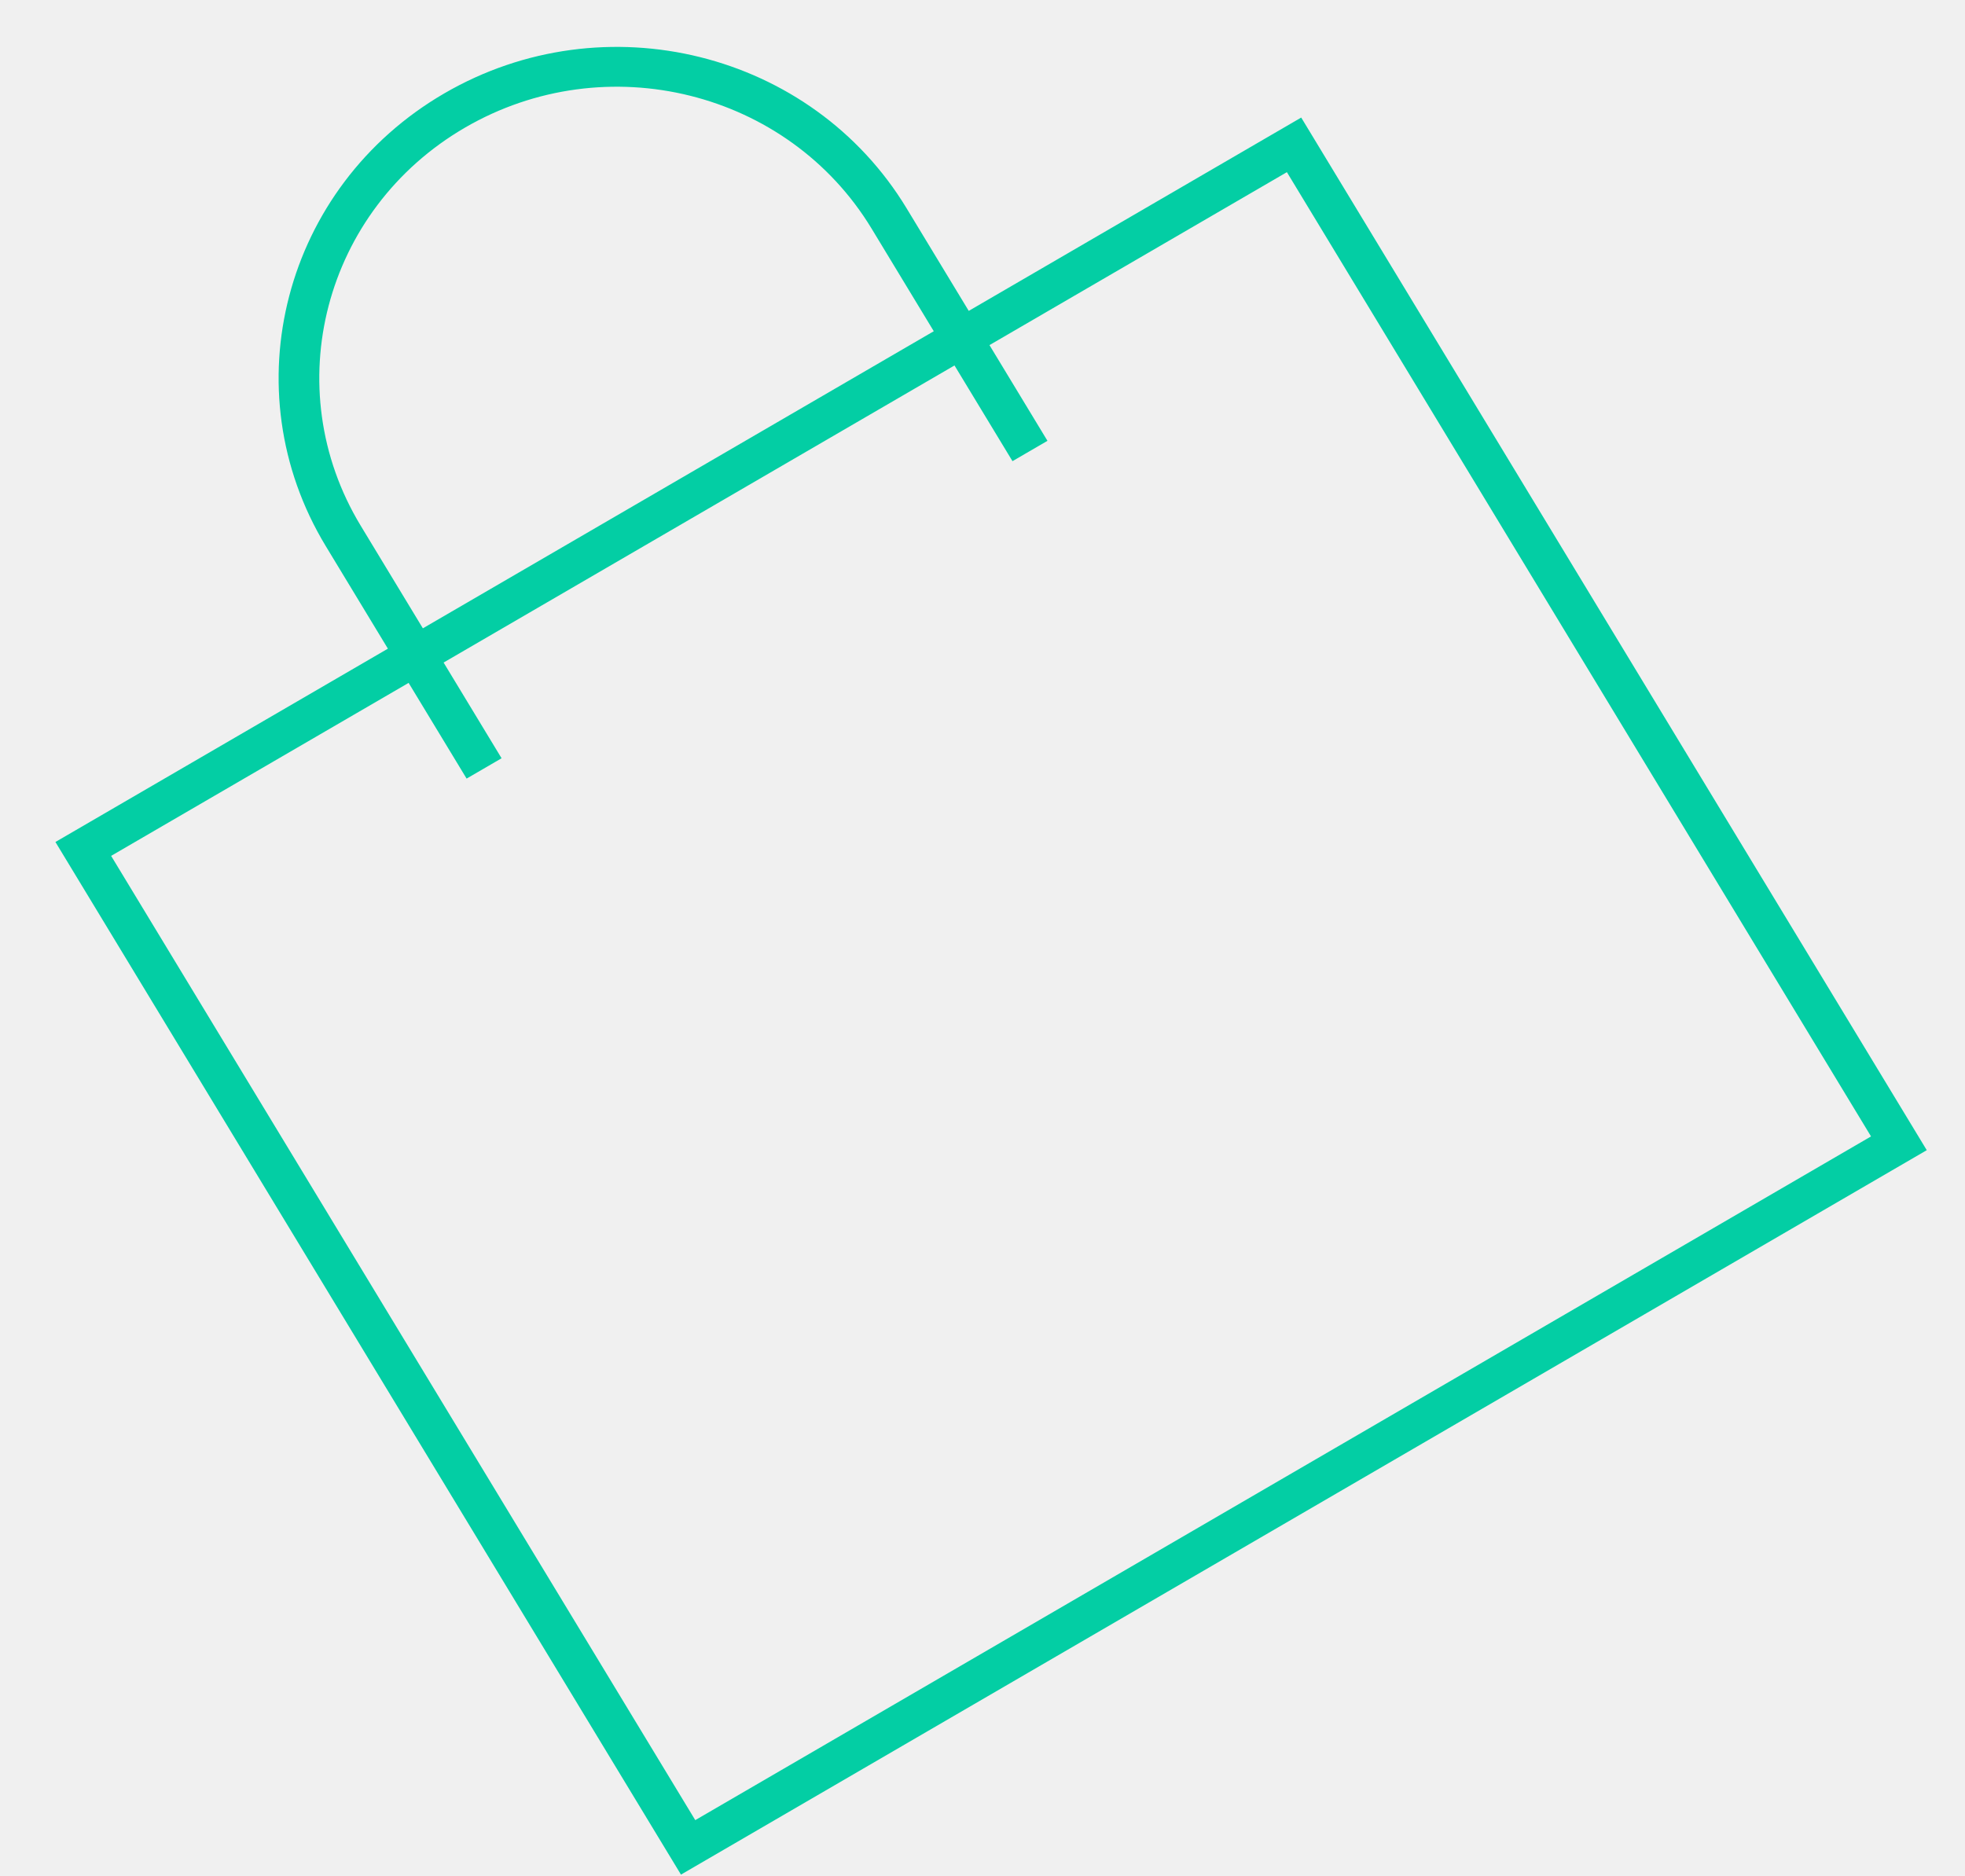
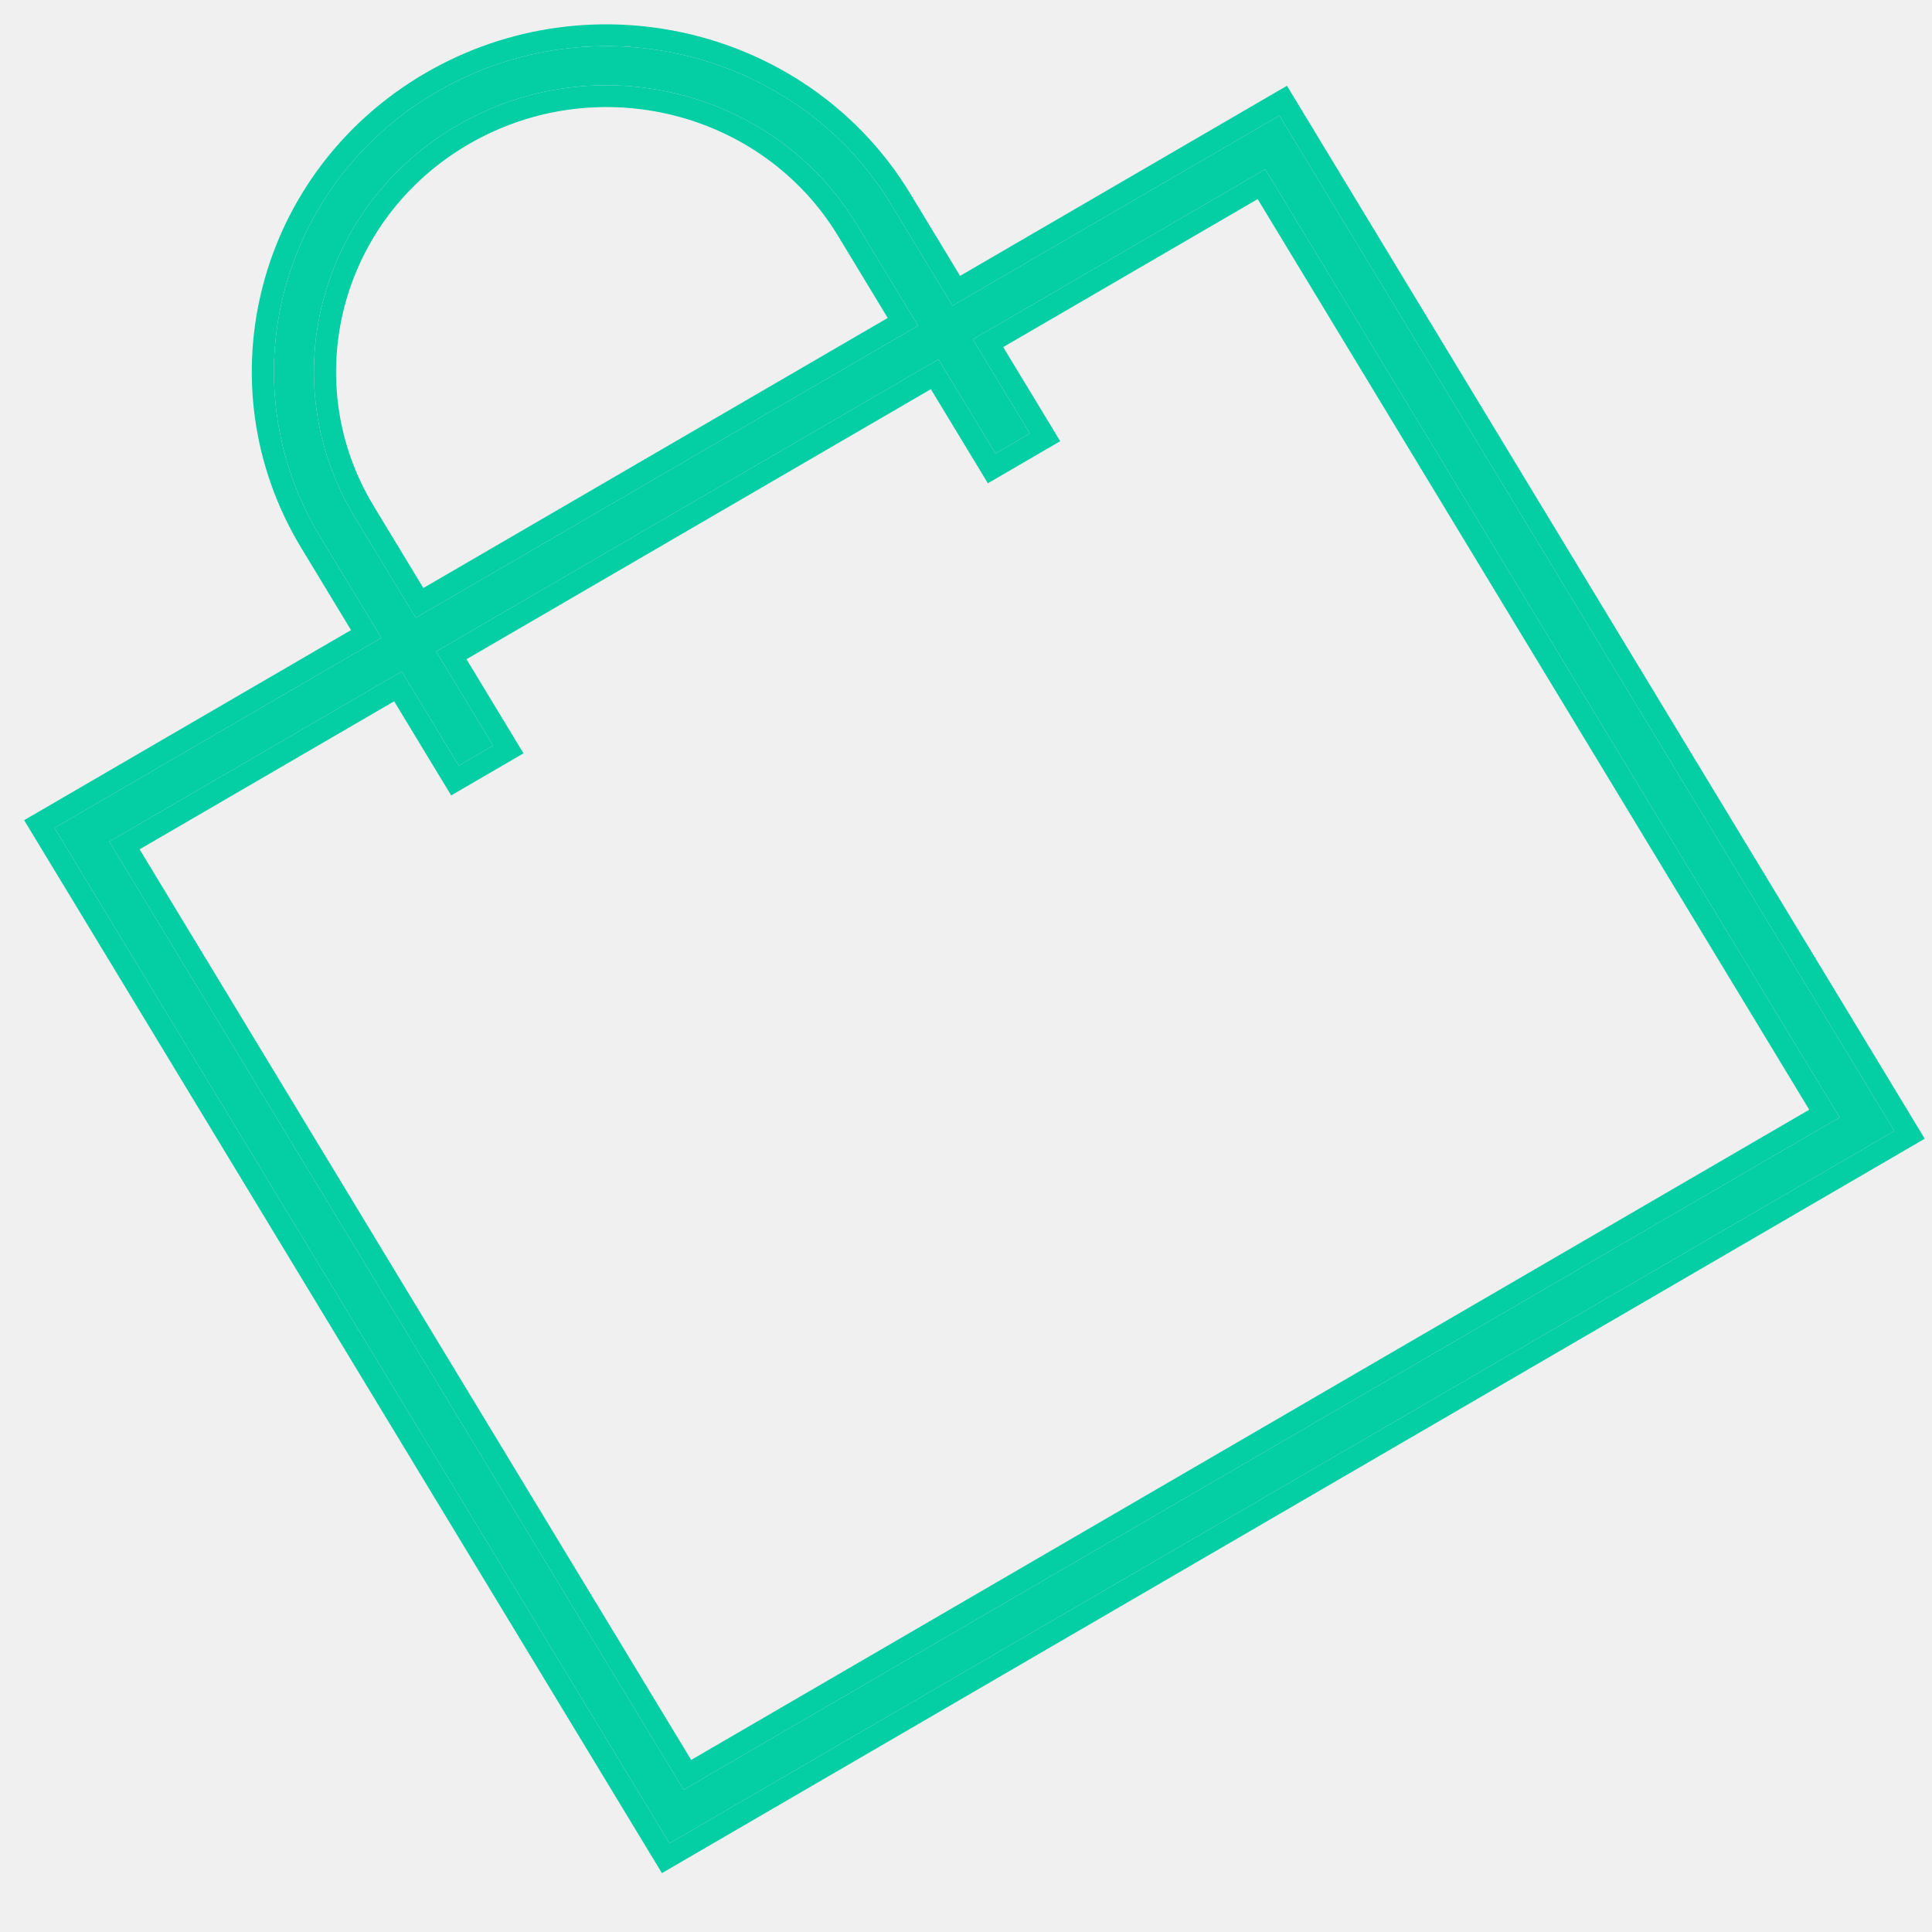
- <svg xmlns="http://www.w3.org/2000/svg" xmlns:xlink="http://www.w3.org/1999/xlink" width="22" height="21" viewBox="0 0 22 21" version="1.1">
+ <svg xmlns="http://www.w3.org/2000/svg" xmlns:xlink="http://www.w3.org/1999/xlink" width="22" height="22" viewBox="0 0 22 22" version="1.1">
  <g id="Canvas" transform="translate(23717 32826)">
-     <g id="Group 23">
-       <g id="Union">
-         <use xlink:href="#path0_fill" transform="matrix(0.864445 -0.502728 0.518092 0.855325 -23719 -32820.9)" fill="#03CEA4" />
+     <g id="Union">
+       <use xlink:href="#path0_fill" transform="matrix(0.864445 -0.502728 0.518092 0.855325 -23719 -32820.9)" fill="#03CEA4" />
+       <mask id="mask0_outline_out">
+         <rect id="mask0_outline_inv" fill="white" x="-1" y="-1" width="18" height="20" transform="matrix(0.864445 -0.502728 0.518092 0.855325 -23719 -32820.9)" />
+         <use xlink:href="#path0_fill" fill="black" transform="matrix(0.864445 -0.502728 0.518092 0.855325 -23719 -32820.9)" />
+       </mask>
+       <g mask="url(#mask0_outline_out)">
+         <use xlink:href="#path1_stroke_2x" transform="matrix(0.864445 -0.502728 0.518092 0.855325 -23719 -32820.9)" fill="#03CEA4" />
      </g>
    </g>
  </g>
  <defs>
    <path id="path0_fill" fill-rule="evenodd" d="M 8.067 0C 5.99 0 4.306 1.663 4.306 3.715L 4.306 5.058L 0 5.058L 0 18.576L 16.135 18.576L 16.135 5.058L 11.829 5.058L 11.829 3.715C 11.829 1.663 10.145 0 8.067 0ZM 11.376 5.506L 11.376 6.759L 11.829 6.759L 11.829 5.506L 15.681 5.506L 15.681 18.129L 0.453 18.129L 0.453 5.506L 4.306 5.506L 4.306 6.759L 4.759 6.759L 4.759 5.506L 11.376 5.506ZM 11.376 5.058L 11.376 3.715C 11.376 1.911 9.895 0.448 8.067 0.448C 6.24 0.448 4.759 1.911 4.759 3.715L 4.759 5.058L 11.376 5.058Z" />
+     <path id="path1_stroke_2x" d="M 4.306 5.058L 4.306 5.308L 4.556 5.308L 4.556 5.058L 4.306 5.058ZM 0 5.058L 0 4.808L -0.25 4.808L -0.25 5.058L 0 5.058ZM 0 18.576L -0.25 18.576L -0.25 18.826L 0 18.826L 0 18.576ZM 16.135 18.576L 16.135 18.826L 16.385 18.826L 16.385 18.576L 16.135 18.576ZM 16.135 5.058L 16.385 5.058L 16.385 4.808L 16.135 4.808L 16.135 5.058ZM 11.829 5.058L 11.579 5.058L 11.579 5.308L 11.829 5.308L 11.829 5.058ZM 11.376 6.759L 11.126 6.759L 11.126 7.009L 11.376 7.009L 11.376 6.759ZM 11.376 5.506L 11.626 5.506L 11.626 5.256L 11.376 5.256L 11.376 5.506ZM 11.829 6.759L 11.829 7.009L 12.079 7.009L 12.079 6.759L 11.829 6.759ZM 11.829 5.506L 11.829 5.256L 11.579 5.256L 11.579 5.506L 11.829 5.506ZM 15.681 5.506L 15.931 5.506L 15.931 5.256L 15.681 5.256L 15.681 5.506ZM 15.681 18.129L 15.681 18.379L 15.931 18.379L 15.931 18.129L 15.681 18.129ZM 0.453 18.129L 0.203 18.129L 0.203 18.379L 0.453 18.379L 0.453 18.129ZM 0.453 5.506L 0.453 5.256L 0.203 5.256L 0.203 5.506L 0.453 5.506ZM 4.306 5.506L 4.556 5.506L 4.556 5.256L 4.306 5.256L 4.306 5.506ZM 4.306 6.759L 4.056 6.759L 4.056 7.009L 4.306 7.009L 4.306 6.759ZM 4.759 6.759L 4.759 7.009L 5.009 7.009L 5.009 6.759L 4.759 6.759ZM 4.759 5.506L 4.759 5.256L 4.509 5.256L 4.509 5.506L 4.759 5.506ZM 11.376 5.058L 11.376 5.308L 11.626 5.308L 11.626 5.058L 11.376 5.058ZM 4.759 5.058L 4.509 5.058L 4.509 5.308L 4.759 5.308L 4.759 5.058ZM 4.556 3.715C 4.556 1.804 6.125 0.25 8.067 0.25L 8.067 -0.25C 5.855 -0.25 4.056 1.522 4.056 3.715L 4.556 3.715ZM 4.556 5.058L 4.556 3.715L 4.056 3.715L 4.056 5.058L 4.556 5.058ZM 11.579 3.715L 11.579 5.058L 12.079 5.058L 12.079 3.715L 11.579 3.715ZM 8.067 0.25C 10.01 0.25 11.579 1.804 11.579 3.715L 12.079 3.715C 12.079 1.522 10.28 -0.25 8.067 -0.25L 8.067 0.25ZM 11.626 6.759L 11.626 5.506L 11.126 5.506L 11.126 6.759L 11.626 6.759ZM 11.829 6.509L 11.376 6.509L 11.376 7.009L 11.829 7.009L 11.829 6.509ZM 11.579 5.506L 11.579 6.759L 12.079 6.759L 12.079 5.506L 11.579 5.506ZM 15.681 5.256L 11.829 5.256L 11.829 5.756L 15.681 5.756L 15.681 5.256ZM 15.931 18.129L 15.931 5.506L 15.431 5.506L 15.431 18.129L 15.931 18.129ZM 0.453 18.379L 15.681 18.379L 15.681 17.879L 0.453 17.879L 0.453 18.379ZM 0.203 5.506L 0.203 18.129L 0.703 18.129L 0.703 5.506L 0.203 5.506ZM 4.306 5.256L 0.453 5.256L 0.453 5.756L 4.306 5.756L 4.306 5.256ZM 4.556 6.759L 4.556 5.506L 4.056 5.506L 4.056 6.759L 4.556 6.759ZM 4.759 6.509L 4.306 6.509L 4.306 7.009L 4.759 7.009L 4.759 6.509ZM 4.509 5.506L 4.509 6.759L 5.009 6.759L 5.009 5.506L 4.509 5.506ZM 11.376 5.256L 4.759 5.256L 4.759 5.756L 11.376 5.756L 11.376 5.256ZM 11.626 5.058L 11.626 3.715L 11.126 3.715L 11.126 5.058L 11.626 5.058ZM 11.626 3.715C 11.626 1.77 10.03 0.198 8.067 0.198L 8.067 0.698C 9.759 0.698 11.126 2.052 11.126 3.715L 11.626 3.715ZM 8.067 0.198C 6.105 0.198 4.509 1.77 4.509 3.715L 5.009 3.715C 5.009 2.052 6.375 0.698 8.067 0.698L 8.067 0.198ZM 4.509 3.715L 4.509 5.058L 5.009 5.058L 5.009 3.715L 4.509 3.715ZM 11.376 4.808L 4.759 4.808L 4.759 5.308L 11.376 5.308L 11.376 4.808ZM 4.306 4.808L 0 4.808L 0 5.308L 4.306 5.308L 4.306 4.808ZM -0.25 5.058L -0.25 18.576L 0.25 18.576L 0.25 5.058L -0.25 5.058ZM 0 18.826L 16.135 18.826L 16.135 18.326L 0 18.326L 0 18.826ZM 16.385 18.576L 16.385 5.058L 15.885 5.058L 15.885 18.576L 16.385 18.576ZM 16.135 4.808L 11.829 4.808L 11.829 5.308L 16.135 5.308L 16.135 4.808Z" />
  </defs>
</svg>
